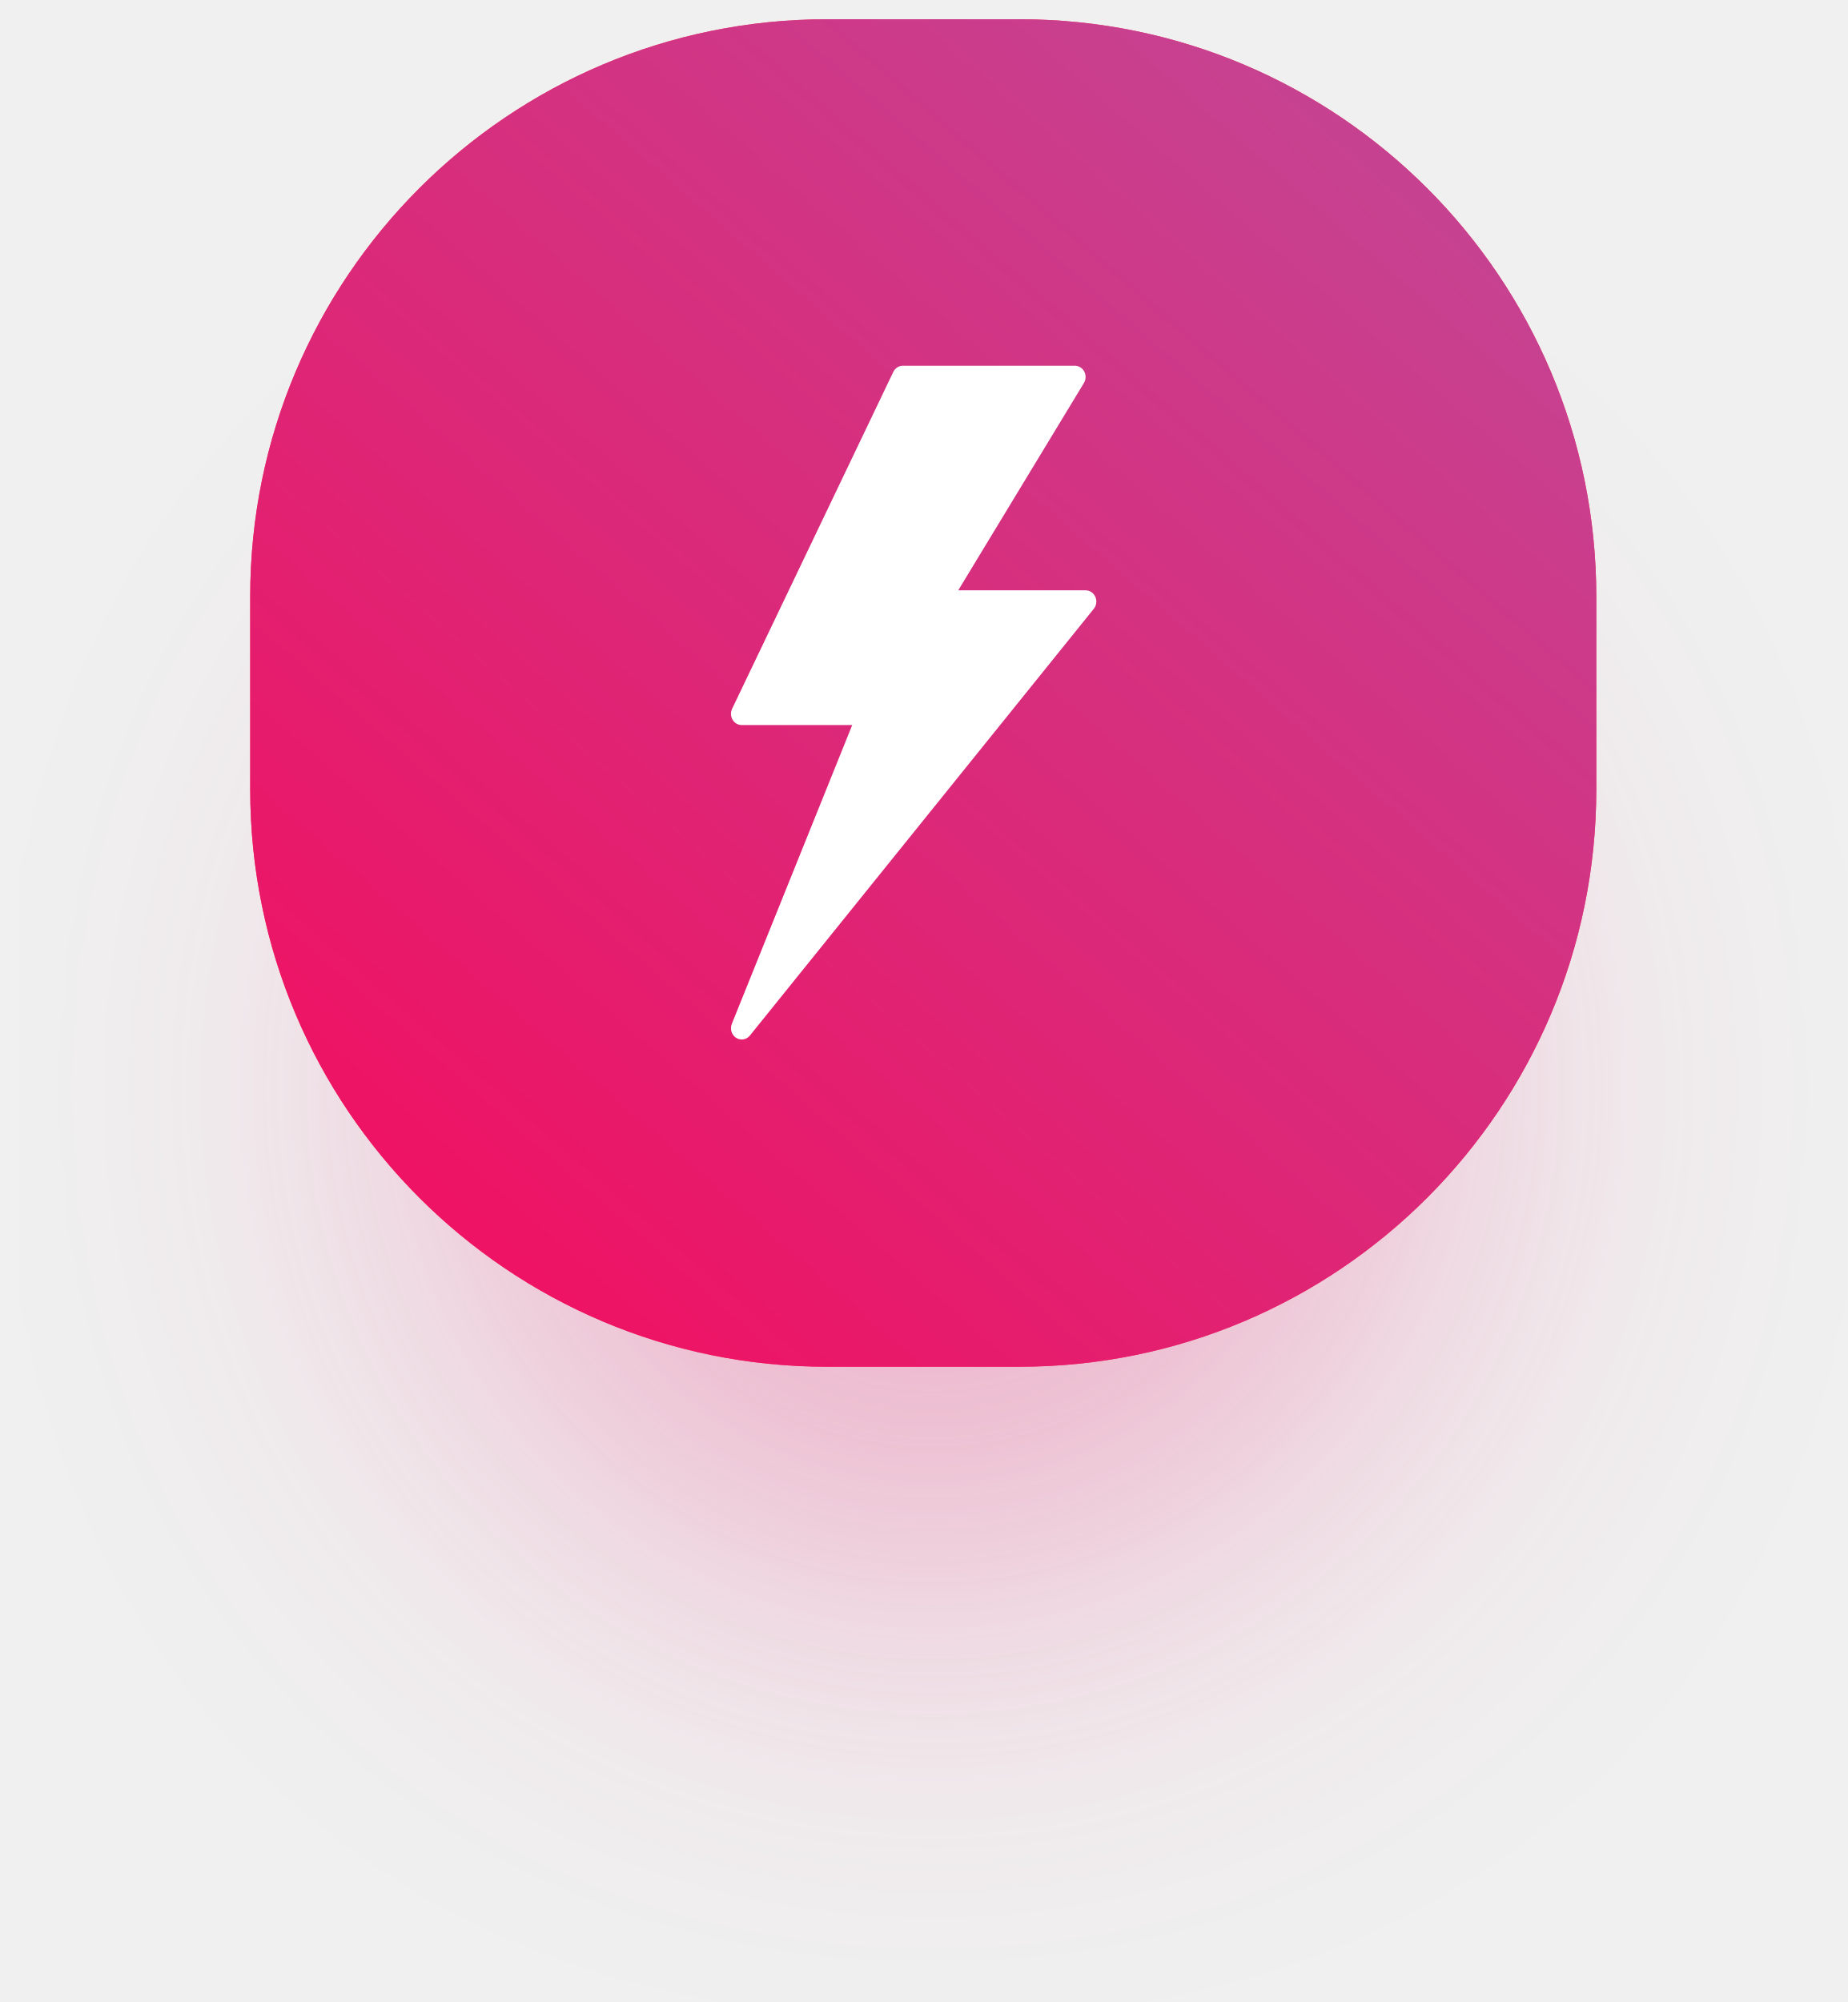
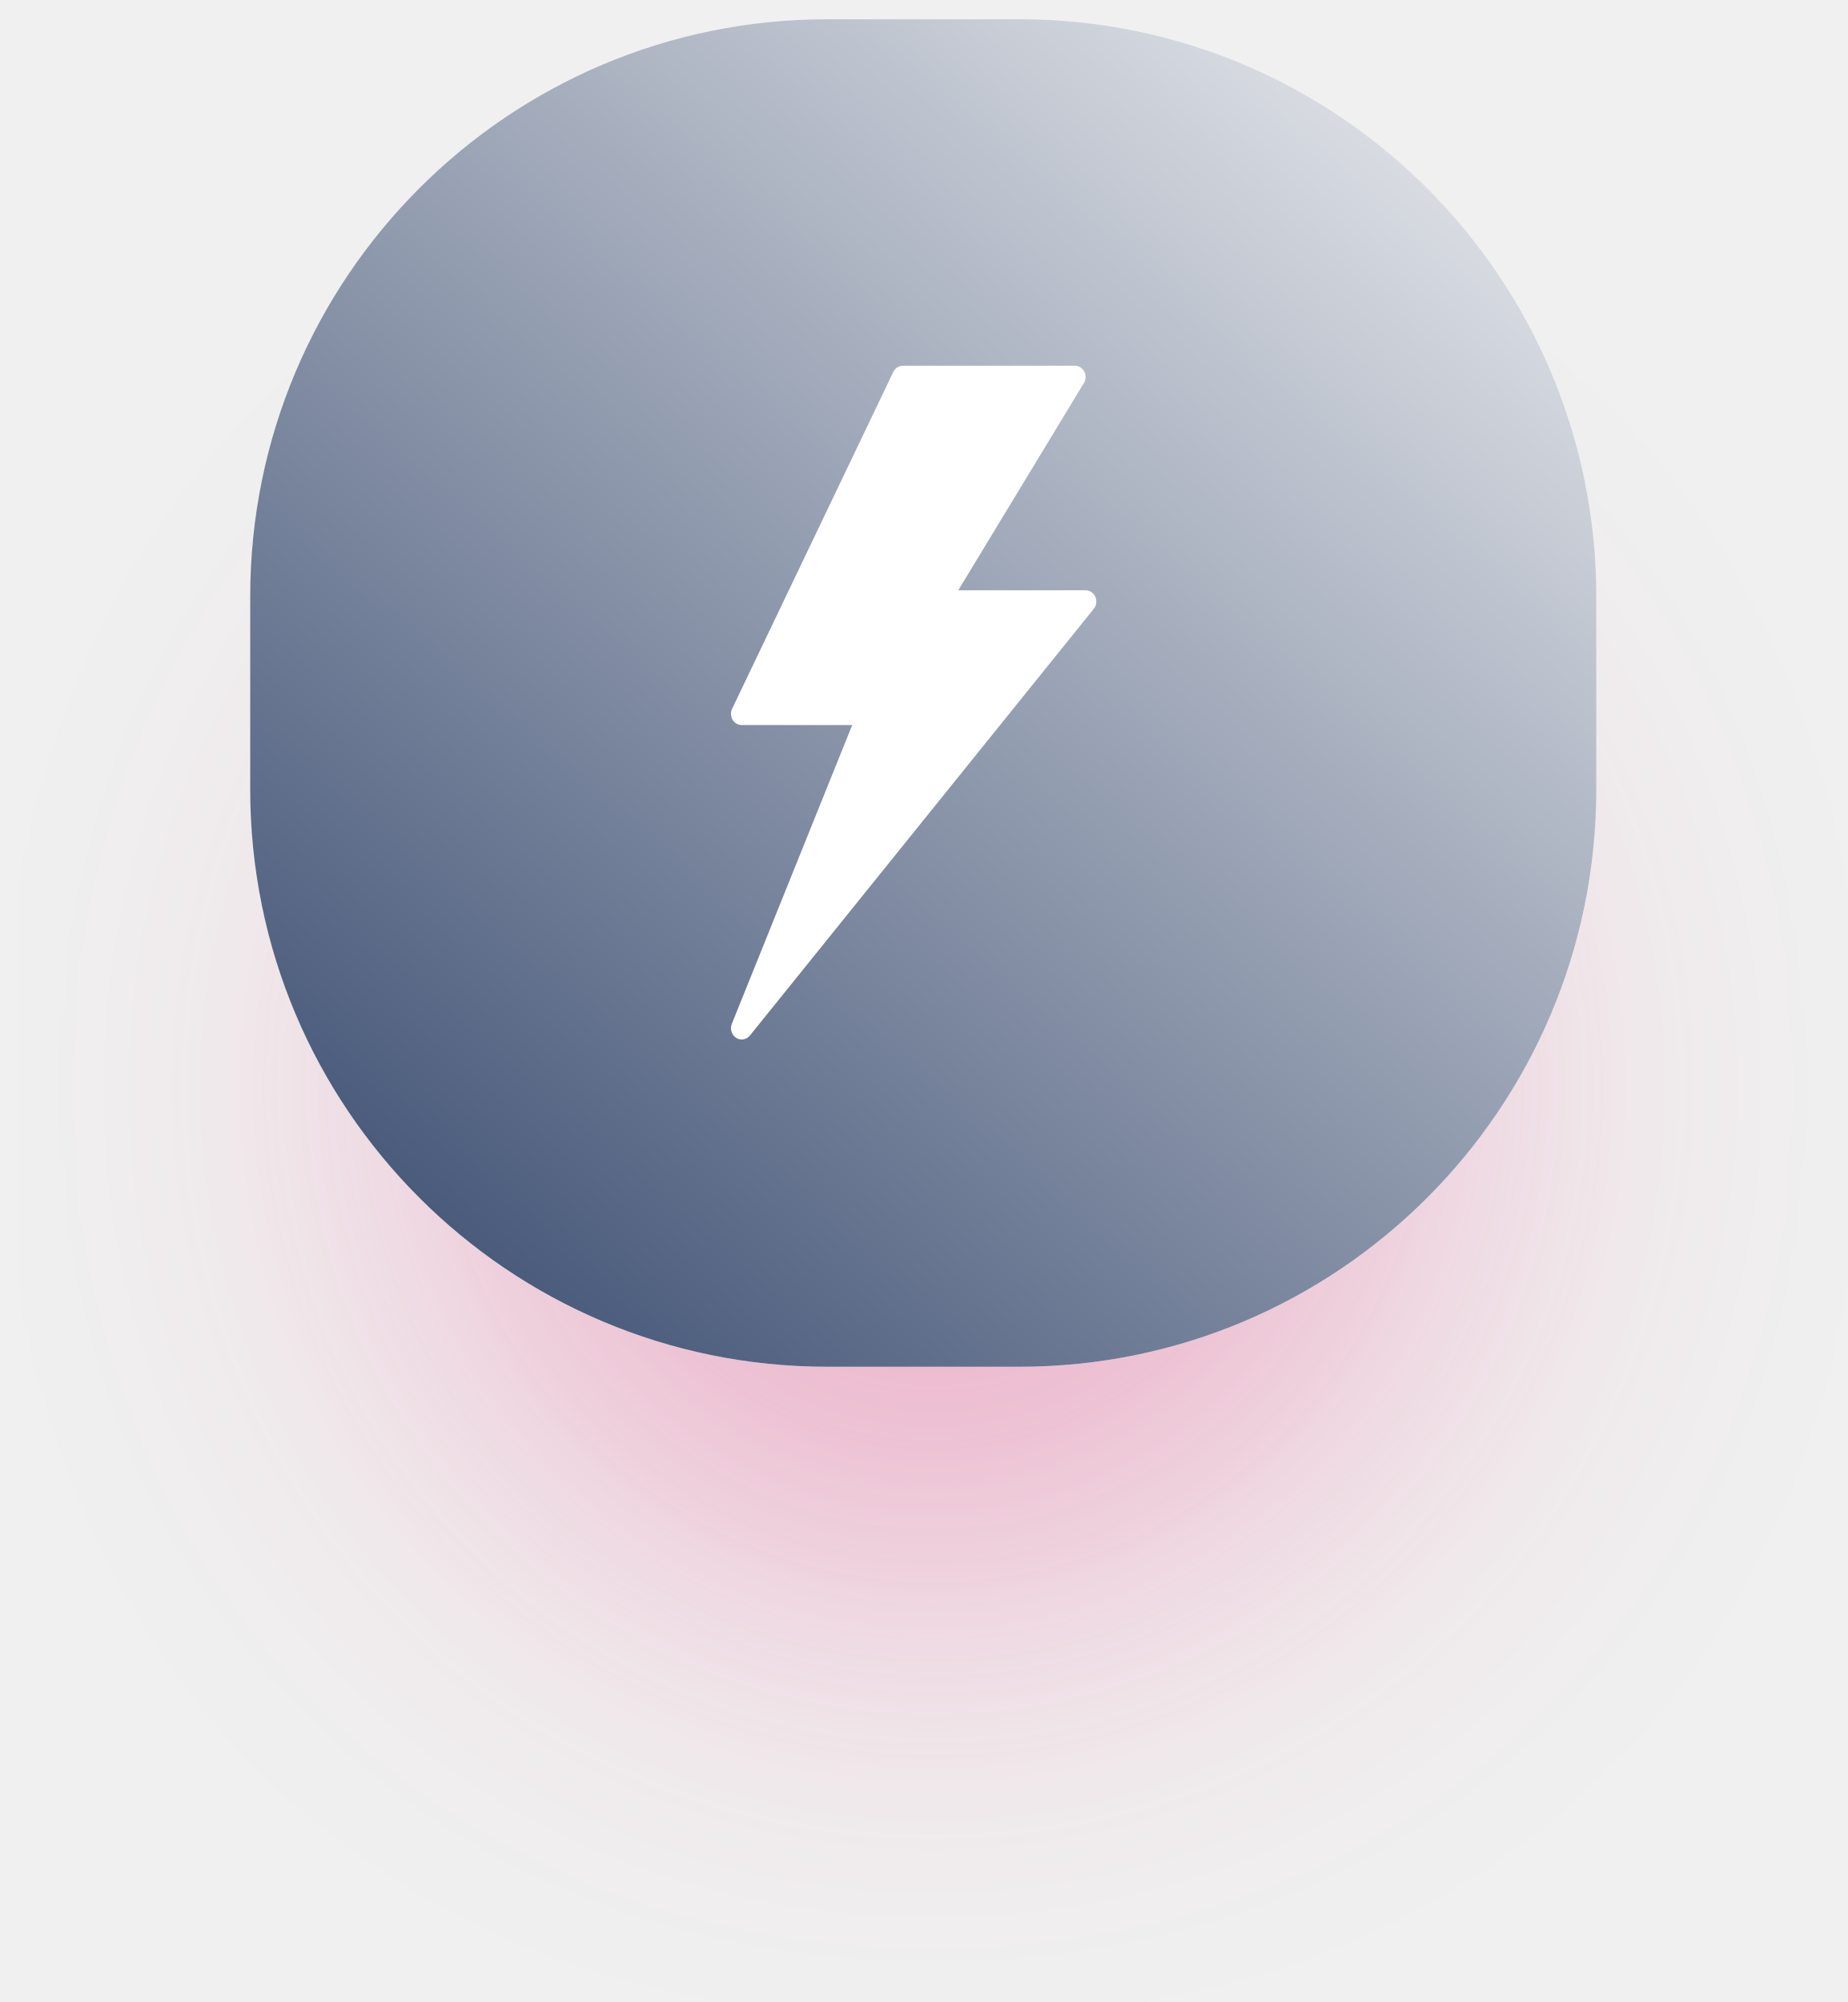
<svg xmlns="http://www.w3.org/2000/svg" width="96" height="104" viewBox="0 0 96 104" fill="none">
  <g filter="url(#filter0_d)">
-     <path fill-rule="evenodd" clip-rule="evenodd" d="M48.466 17C63.089 17 74.942 28.864 74.942 43.5C74.942 58.135 63.089 70 48.466 70C33.844 70 21.99 58.135 21.99 43.5C21.99 28.864 33.844 17 48.466 17Z" fill="#FF4361" />
+     <path fill-rule="evenodd" clip-rule="evenodd" d="M48.466 17C63.089 17 74.942 28.864 74.942 43.5C74.942 58.135 63.089 70 48.466 70C33.844 70 21.99 58.135 21.99 43.5C21.99 28.864 33.844 17 48.466 17Z" fill="#FAFAFA" />
    <path fill-rule="evenodd" clip-rule="evenodd" d="M48.466 17C63.089 17 74.942 28.864 74.942 43.5C74.942 58.135 63.089 70 48.466 70C33.844 70 21.99 58.135 21.99 43.5C21.99 28.864 33.844 17 48.466 17Z" fill="url(#paint0_linear)" />
  </g>
-   <path fill-rule="evenodd" clip-rule="evenodd" d="M42.972 1H52.963C69.517 1 82.936 14.431 82.936 31V41C82.936 57.568 69.517 71 52.963 71H42.972C26.419 71 12.999 57.568 12.999 41V31C12.999 14.431 26.419 1 42.972 1Z" fill="#FF4361" />
+   <path fill-rule="evenodd" clip-rule="evenodd" d="M42.972 1H52.963C69.517 1 82.936 14.431 82.936 31V41C82.936 57.568 69.517 71 52.963 71H42.972C26.419 71 12.999 57.568 12.999 41V31C12.999 14.431 26.419 1 42.972 1Z" fill="#FAFAFA" />
  <path fill-rule="evenodd" clip-rule="evenodd" d="M42.972 1H52.963C69.517 1 82.936 14.431 82.936 31V41C82.936 57.568 69.517 71 52.963 71H42.972C26.419 71 12.999 57.568 12.999 41V31C12.999 14.431 26.419 1 42.972 1Z" fill="url(#paint1_linear)" />
  <path fill-rule="evenodd" clip-rule="evenodd" d="M56.908 31.003C56.816 30.797 56.619 30.666 56.402 30.666H49.786L56.316 19.894C56.424 19.714 56.431 19.487 56.333 19.302C56.235 19.114 56.047 18.999 55.844 18.999H46.911C46.699 18.999 46.506 19.124 46.411 19.321L38.036 36.821C37.95 37.002 37.959 37.217 38.061 37.389C38.163 37.561 38.342 37.665 38.536 37.665H44.277L38.021 53.189C37.915 53.455 38.01 53.762 38.245 53.913C38.335 53.97 38.435 53.999 38.535 53.999C38.696 53.999 38.854 53.927 38.963 53.792L56.829 31.625C56.969 31.451 56.999 31.209 56.908 31.003Z" fill="white" />
  <defs>
    <filter id="filter0_d" x="0.99" y="9" width="94.952" height="95" filterUnits="userSpaceOnUse" color-interpolation-filters="sRGB">
      <feFlood flood-opacity="0" result="BackgroundImageFix" />
      <feColorMatrix in="SourceAlpha" type="matrix" values="0 0 0 0 0 0 0 0 0 0 0 0 0 0 0 0 0 0 127 0" />
      <feOffset dy="13" />
      <feGaussianBlur stdDeviation="10.5" />
      <feColorMatrix type="matrix" values="0 0 0 0 0.898 0 0 0 0 0.118 0 0 0 0 0.435 0 0 0 0.3 0" />
      <feBlend mode="normal" in2="BackgroundImageFix" result="effect1_dropShadow" />
      <feBlend mode="normal" in="SourceGraphic" in2="effect1_dropShadow" result="shape" />
    </filter>
    <linearGradient id="paint0_linear" x1="52.598" y1="102.635" x2="107.605" y2="39.414" gradientUnits="userSpaceOnUse">
-       <stop stop-color="#F80759" />
-       <stop offset="1" stop-color="#BC4E9C" />
+       <stop stop-color="#283C63" />
+       <stop offset="1" stop-color="#283C63" />
    </linearGradient>
    <linearGradient id="paint1_linear" x1="53.376" y1="113.413" x2="125.385" y2="30.651" gradientUnits="userSpaceOnUse">
-       <stop stop-color="#F80759" />
-       <stop offset="1" stop-color="#BC4E9C" />
+       <stop stop-color="#283C63" />
+       <stop offset="1" stop-color="#FAFAFA" />
    </linearGradient>
  </defs>
</svg>
